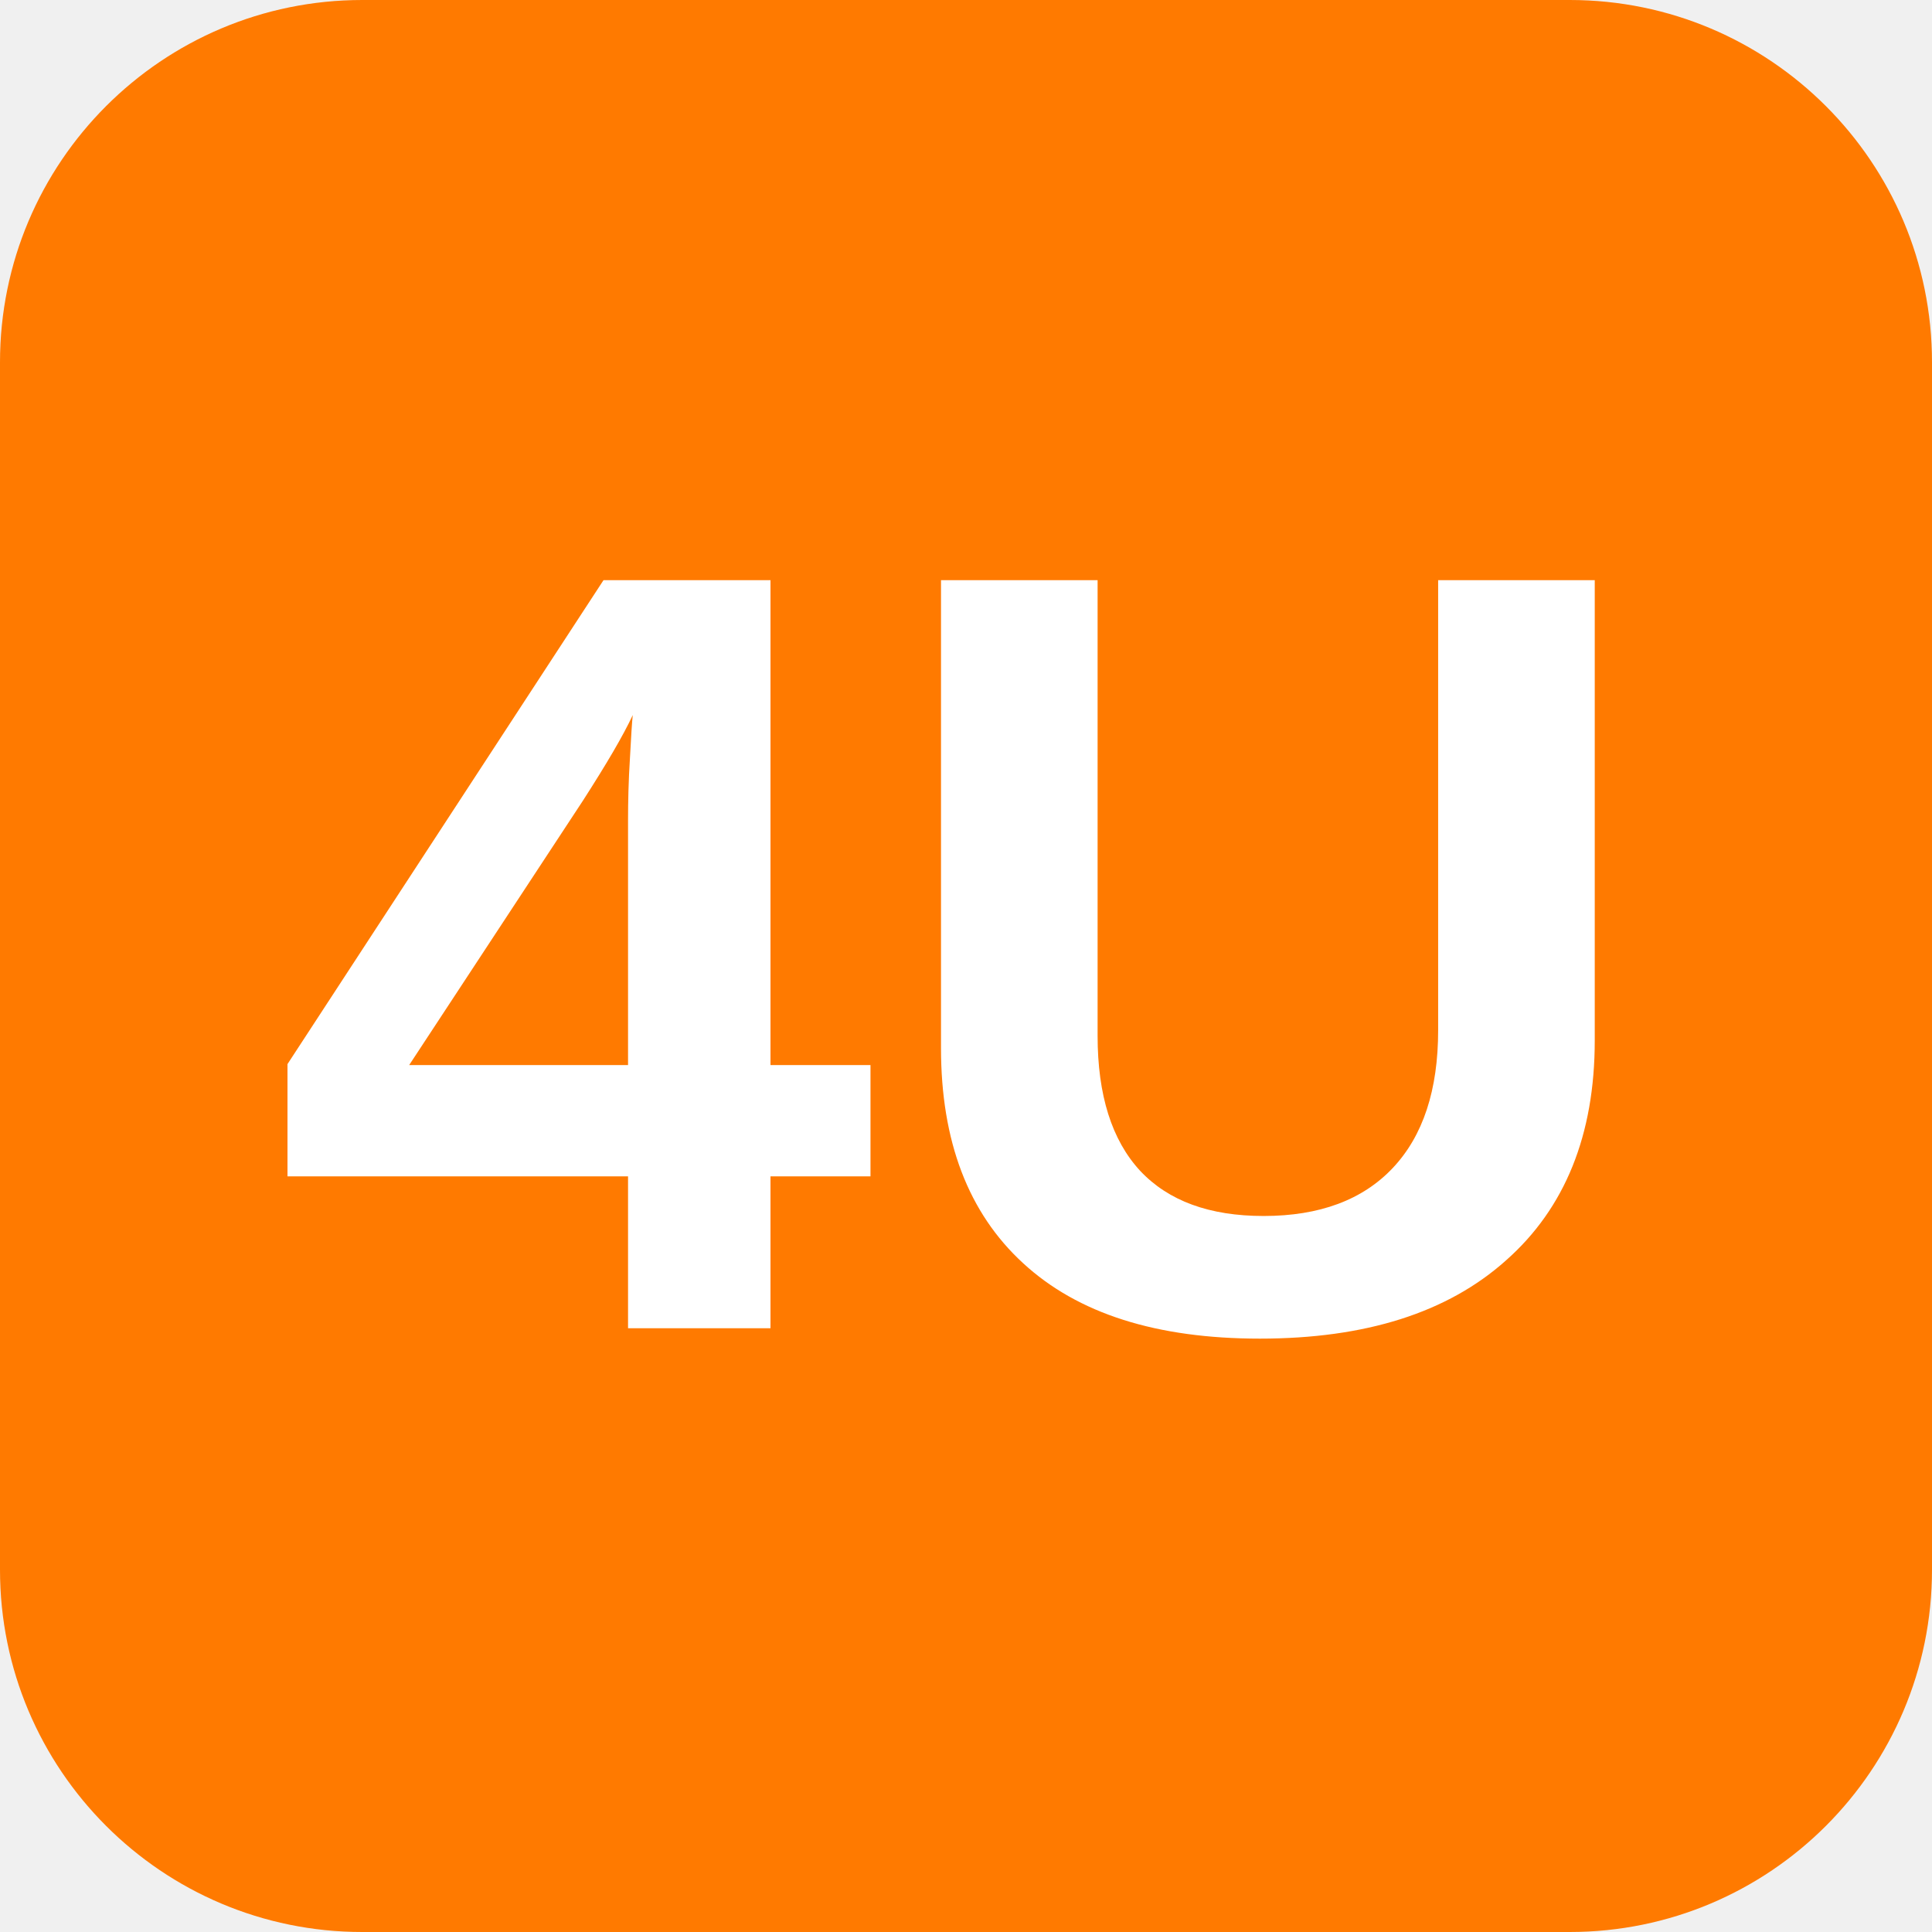
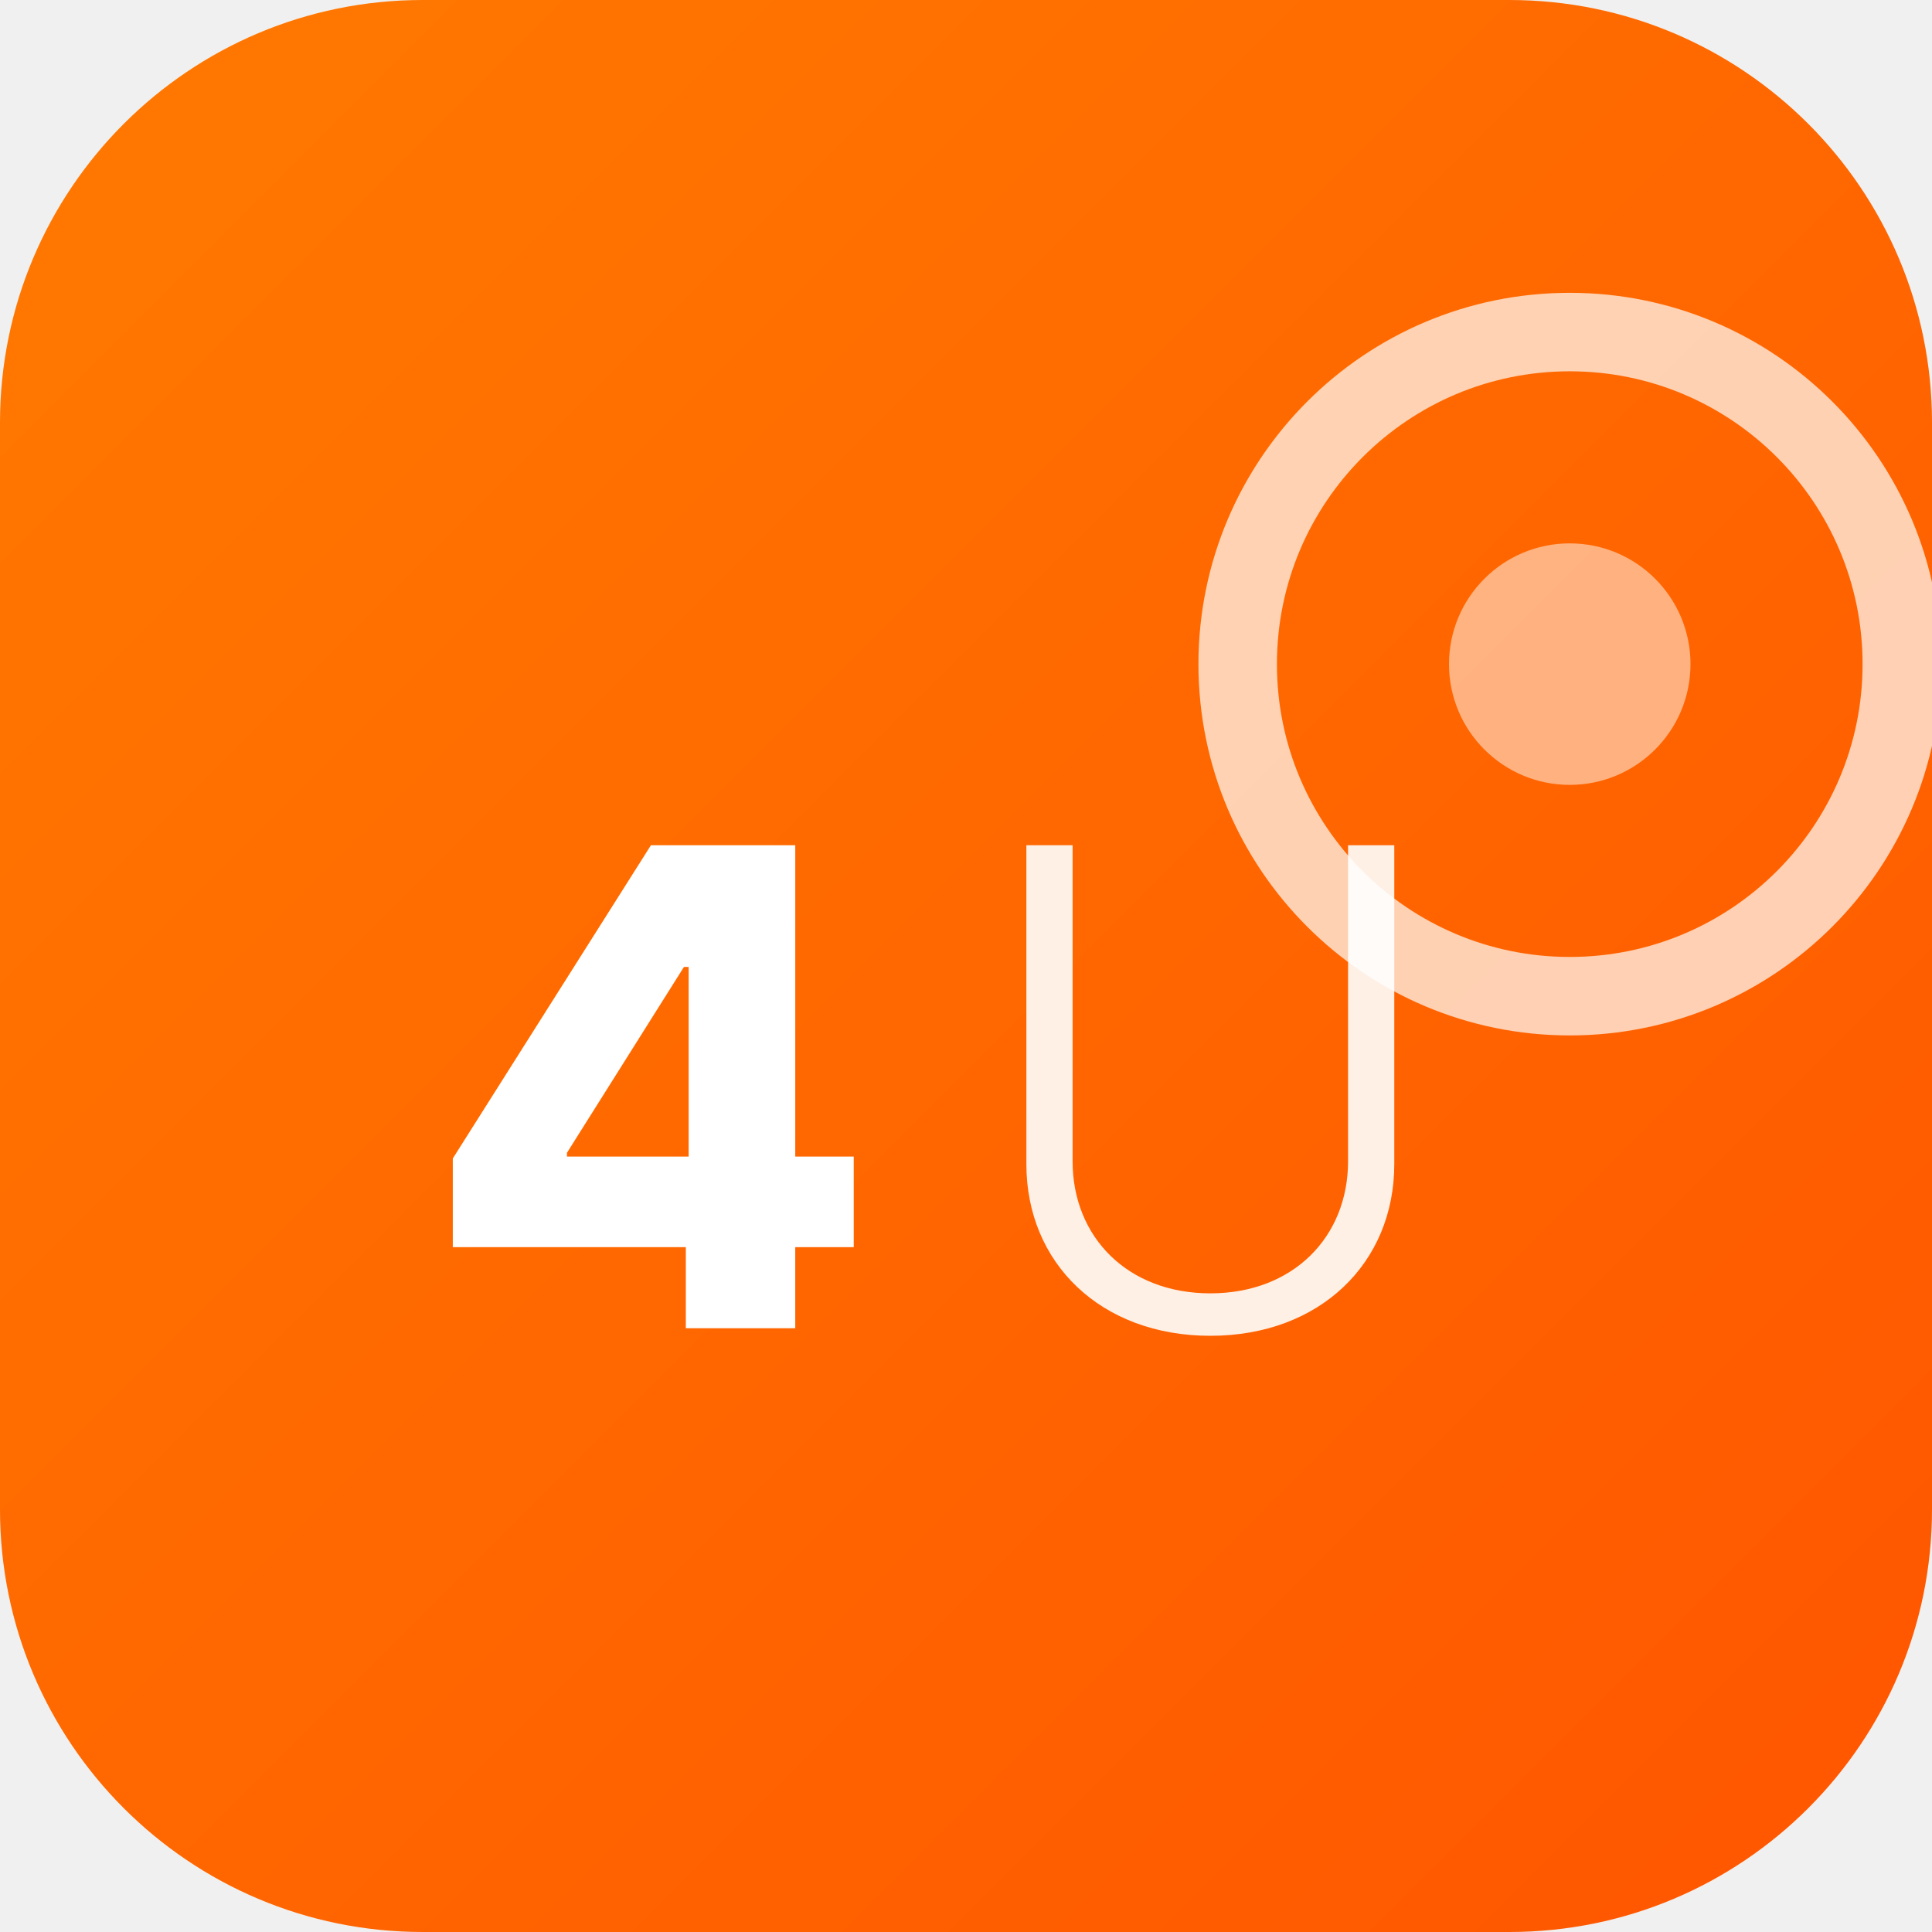
<svg xmlns="http://www.w3.org/2000/svg" viewBox="0 0 32 32">
-   <rect width="32" height="32" rx="6" fill="#ff7a00" />
-   <text x="16" y="22" font-family="Arial,sans-serif" font-size="18" font-weight="bold" fill="white" text-anchor="middle">4U</text>
+   <defs>
+     <linearGradient id="g" x1="0" y1="0" x2="1" y2="1">
+       <stop offset="0%" stop-color="#ff7a00" />
+       <stop offset="100%" stop-color="#ff5500" />
+     </linearGradient>
+   </defs>
+   <rect width="32" height="32" rx="7" fill="url(#g)" />
+   <text x="7" y="22" font-family="system-ui,-apple-system,sans-serif" font-size="11" font-weight="800" fill="white">4</text>
+   <text x="16" y="22" font-family="system-ui,-apple-system,sans-serif" font-size="11" font-weight="300" fill="white" opacity="0.9">U</text>
+   <circle cx="26" cy="11" r="5.5" fill="none" stroke="white" stroke-width="1.3" opacity="0.7" />
+   <circle cx="26" cy="11" r="2" fill="white" opacity="0.5" />
</svg>
